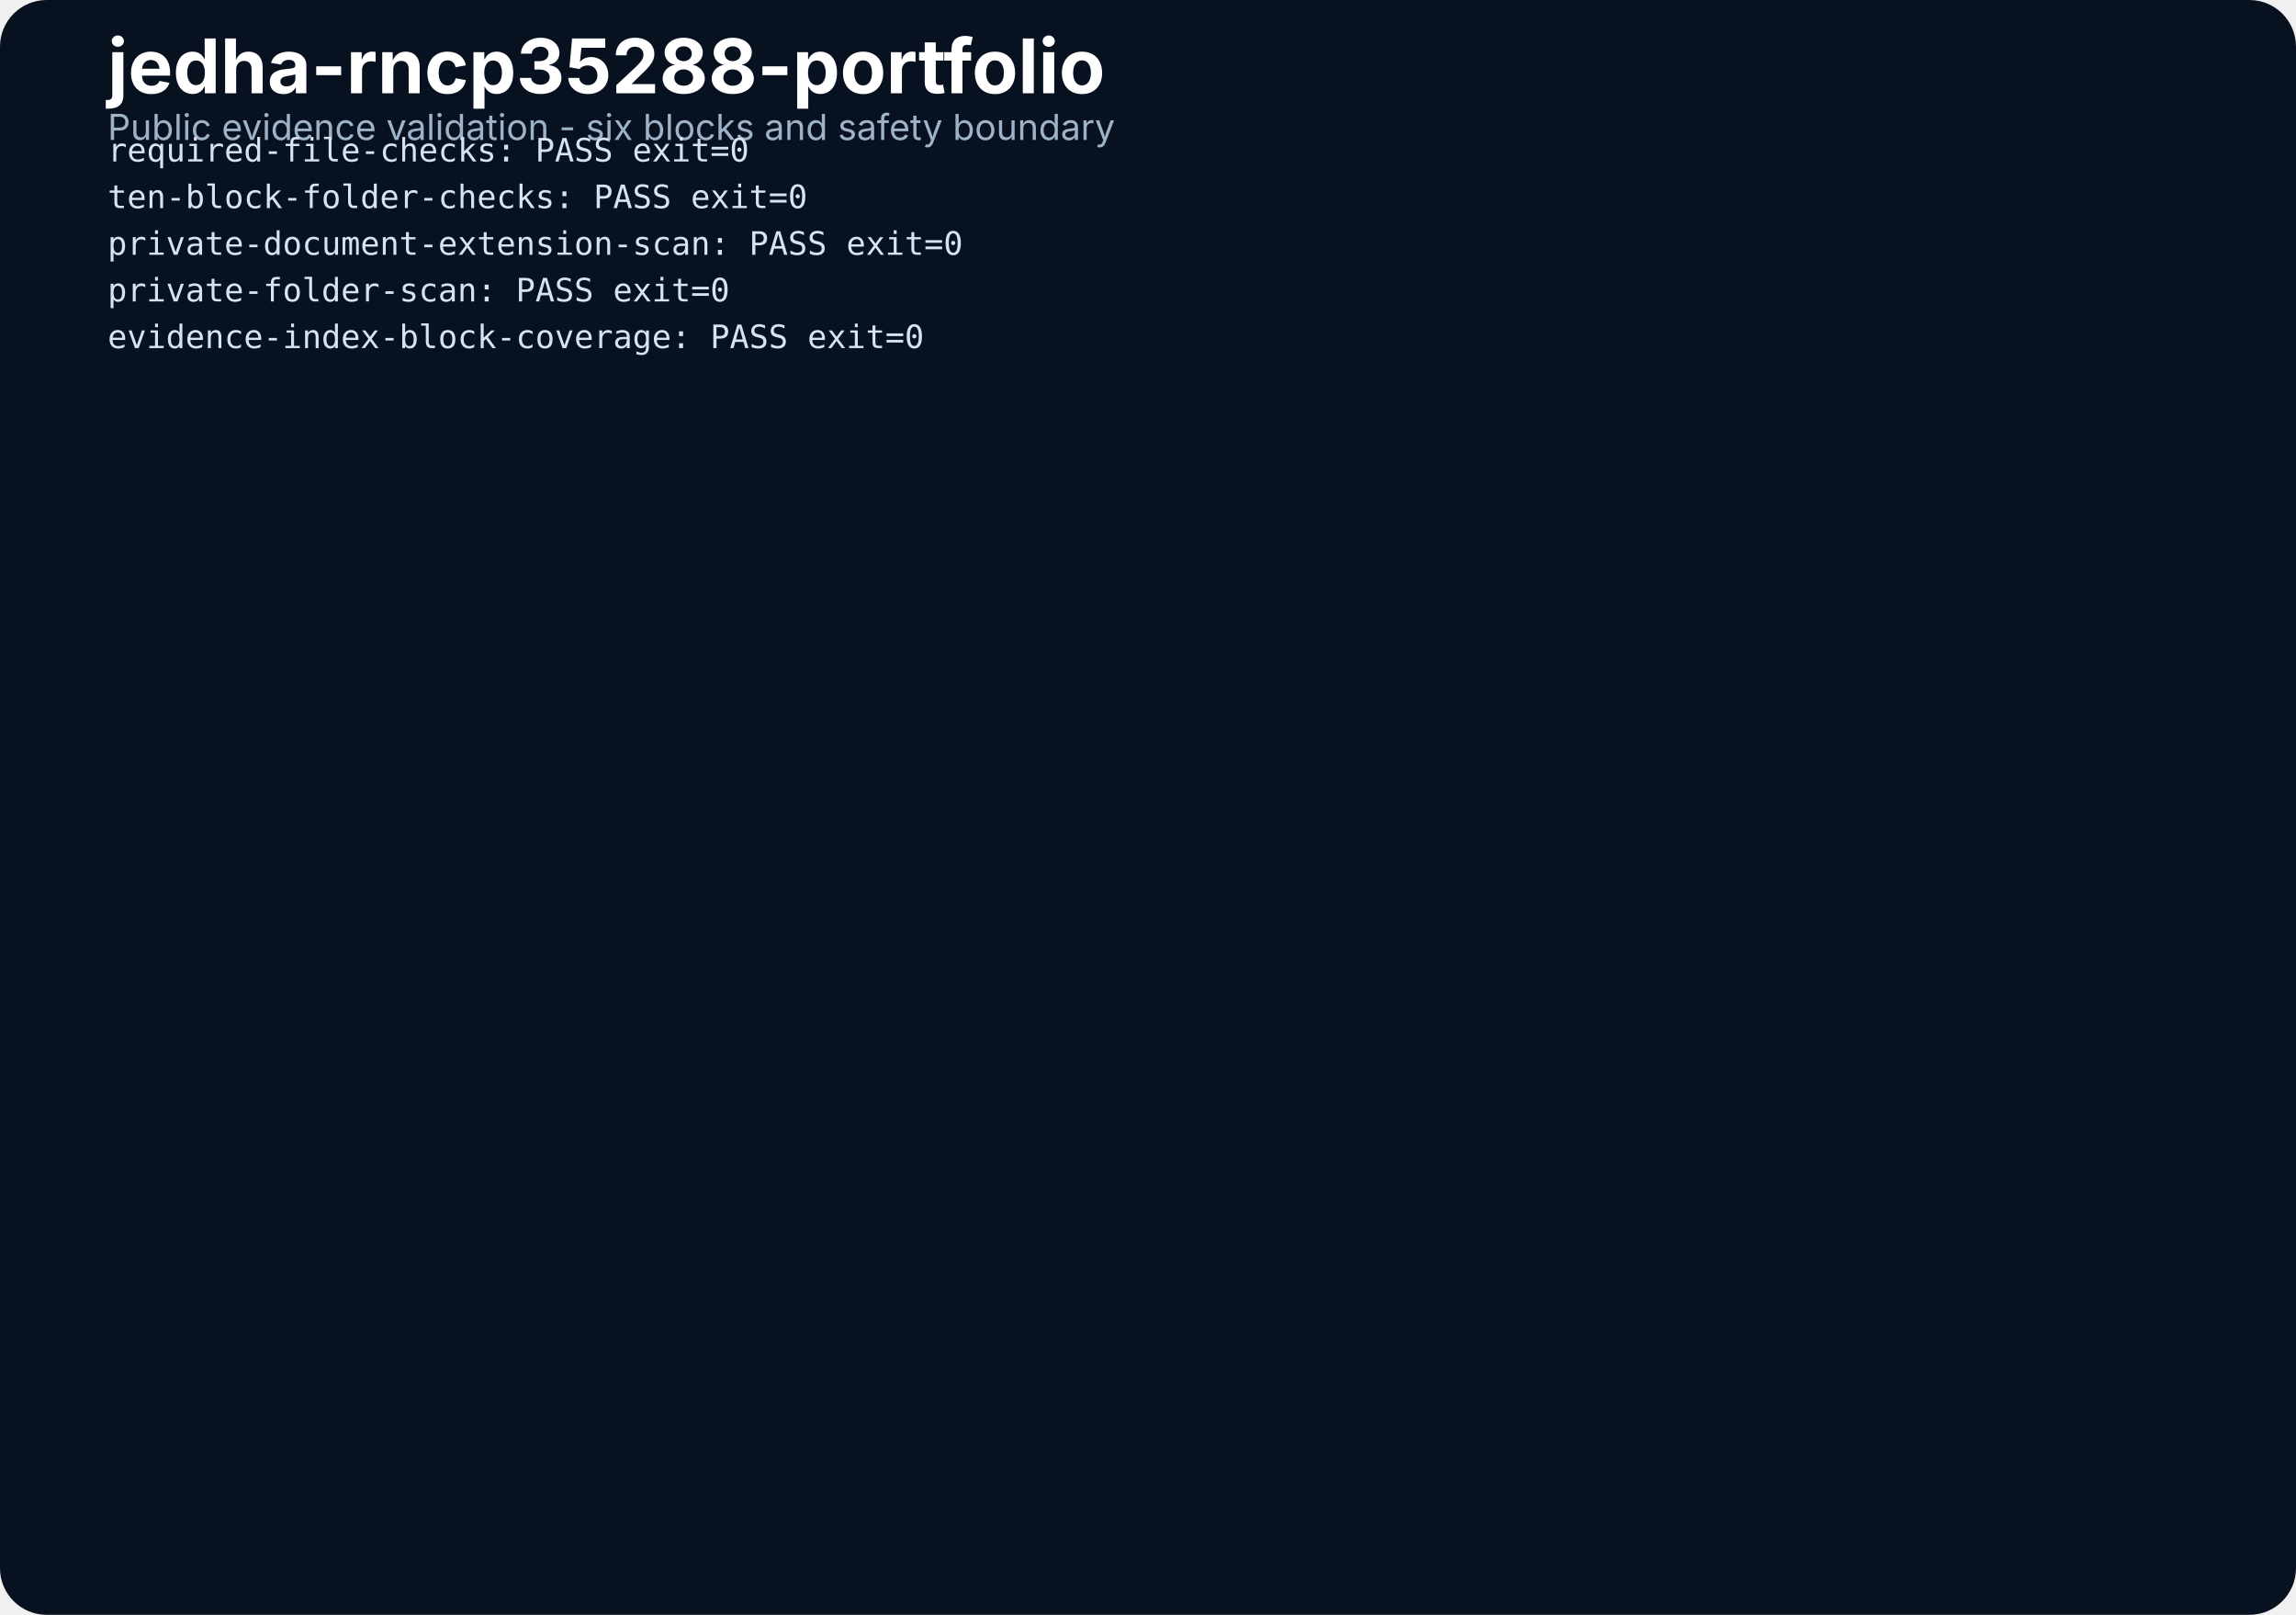
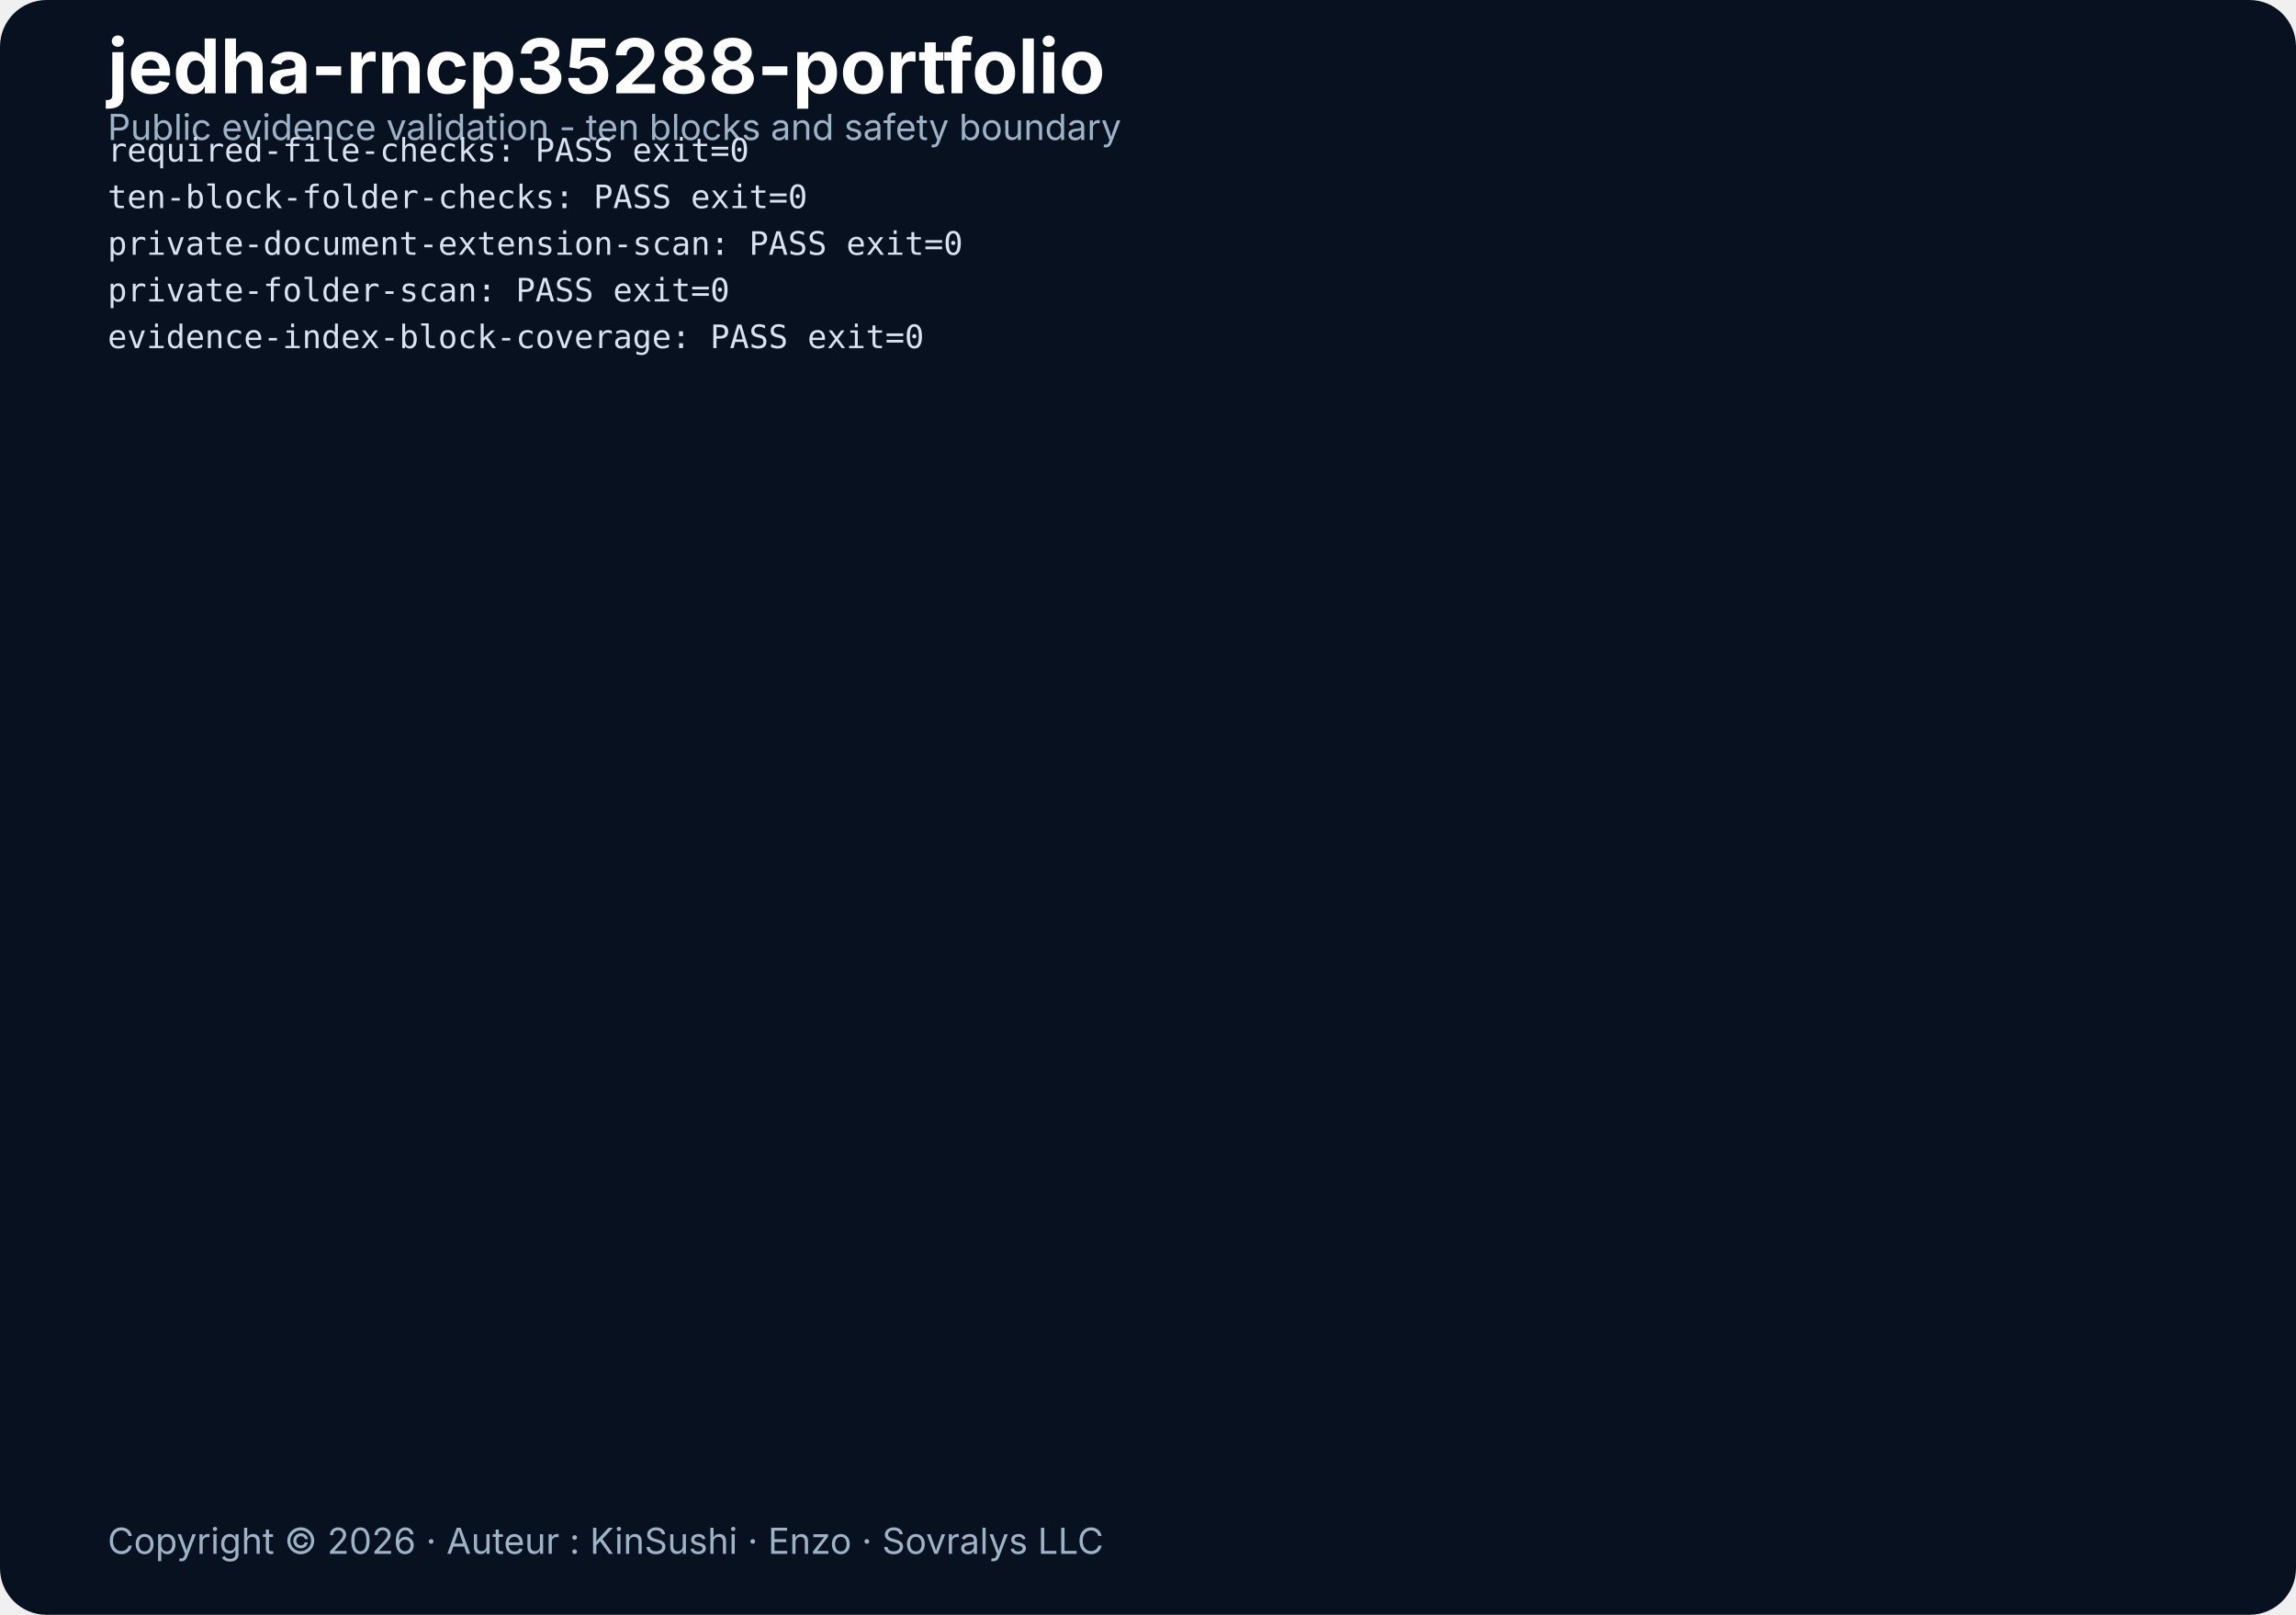
<svg xmlns="http://www.w3.org/2000/svg" width="1280" height="900" viewBox="0 0 1280 900" fill="none" role="img" aria-label="jedha-rncp35288-portfolio validation preview">
  <defs>
    <style>.title{font-family:Inter,Segoe UI,Arial,sans-serif;font-size:42px;font-weight:750;fill:#fff}.sub{font-family:Inter,Segoe UI,Arial,sans-serif;font-size:20px;fill:#9FB3C8}.mono{font-family:Consolas,Menlo,monospace;font-size:18px;fill:#D8E2F0}</style>
  </defs>
  <rect width="1280" height="900" rx="26" fill="#07111F" />
  <text x="60" y="52" class="title">jedha-rncp35288-portfolio</text>
-   <text x="60" y="78" class="sub">Public evidence validation - six blocks and safety boundary</text>
+   <text x="60" y="78" class="sub">Public evidence validation - ten blocks and safety boundary</text>
  <text x="60" y="90" class="mono">required-file-checks: PASS exit=0</text>
  <text x="60" y="116" class="mono">ten-block-folder-checks: PASS exit=0</text>
  <text x="60" y="142" class="mono">private-document-extension-scan: PASS exit=0</text>
  <text x="60" y="168" class="mono">private-folder-scan: PASS exit=0</text>
  <text x="60" y="194" class="mono">evidence-index-block-coverage: PASS exit=0</text>
+   <text x="60" y="866" class="sub">Copyright © 2026 · Auteur : KinSushi · Enzo · Sovralys LLC</text>
</svg>
